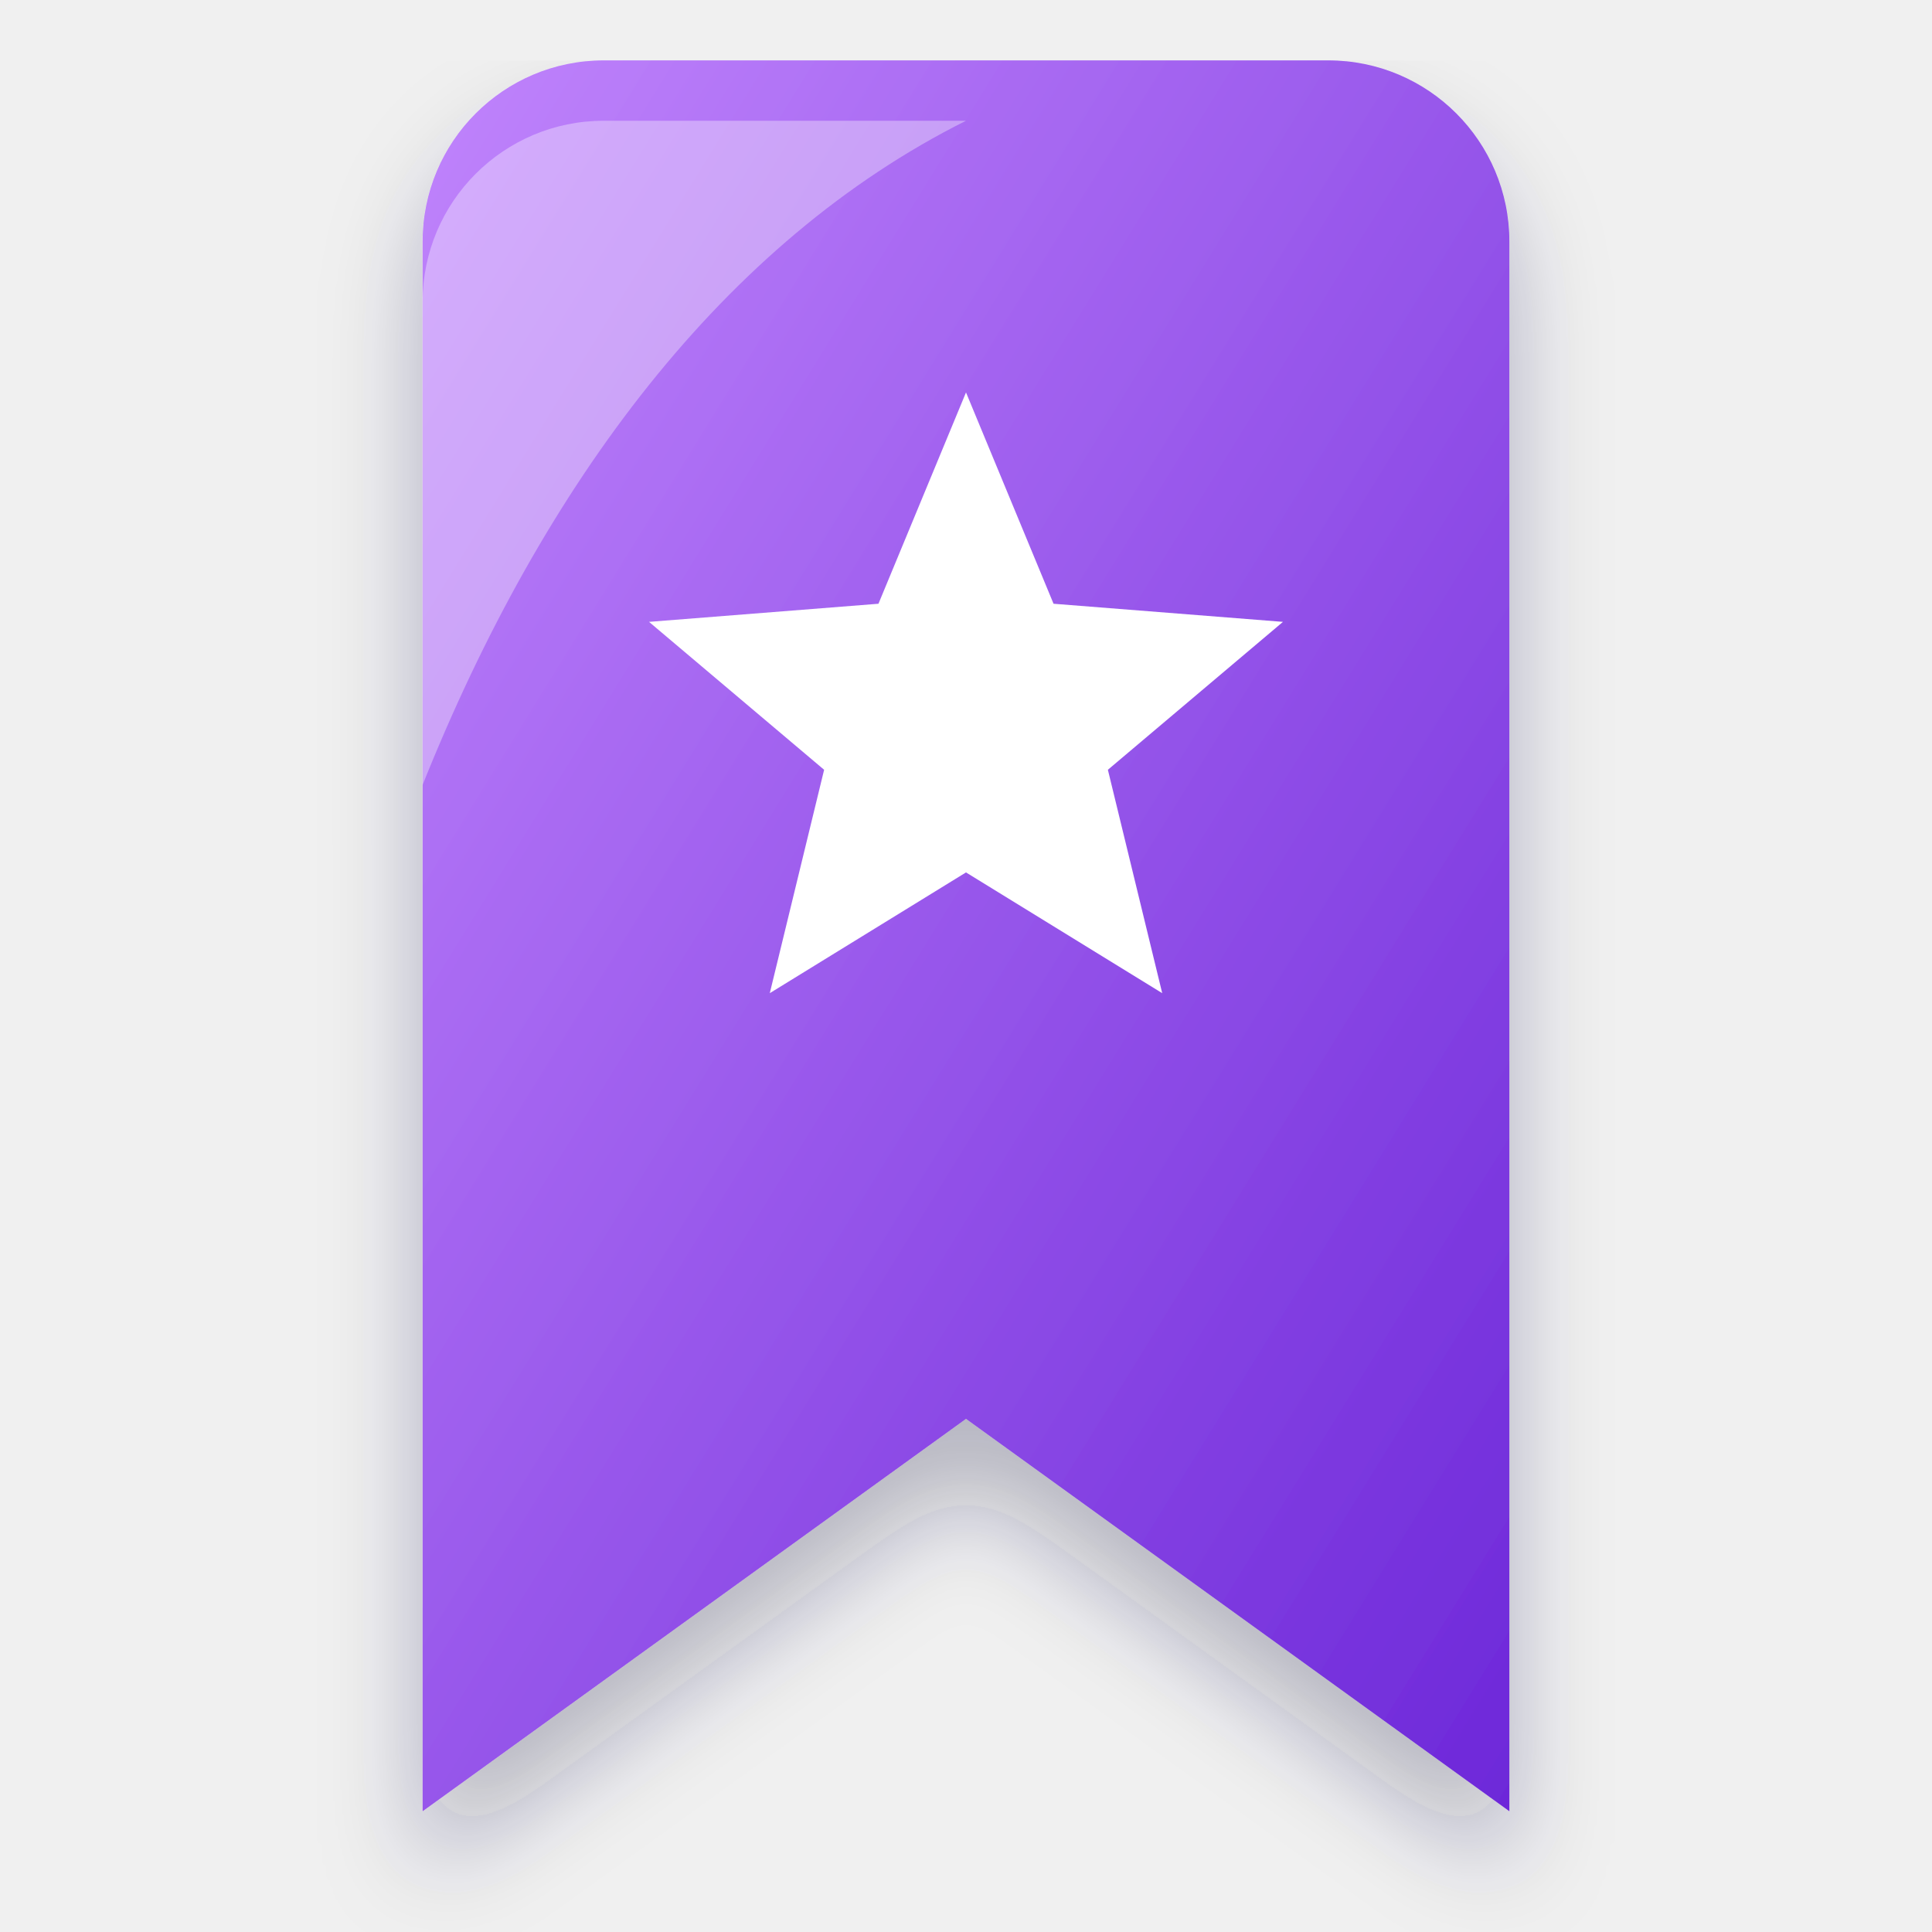
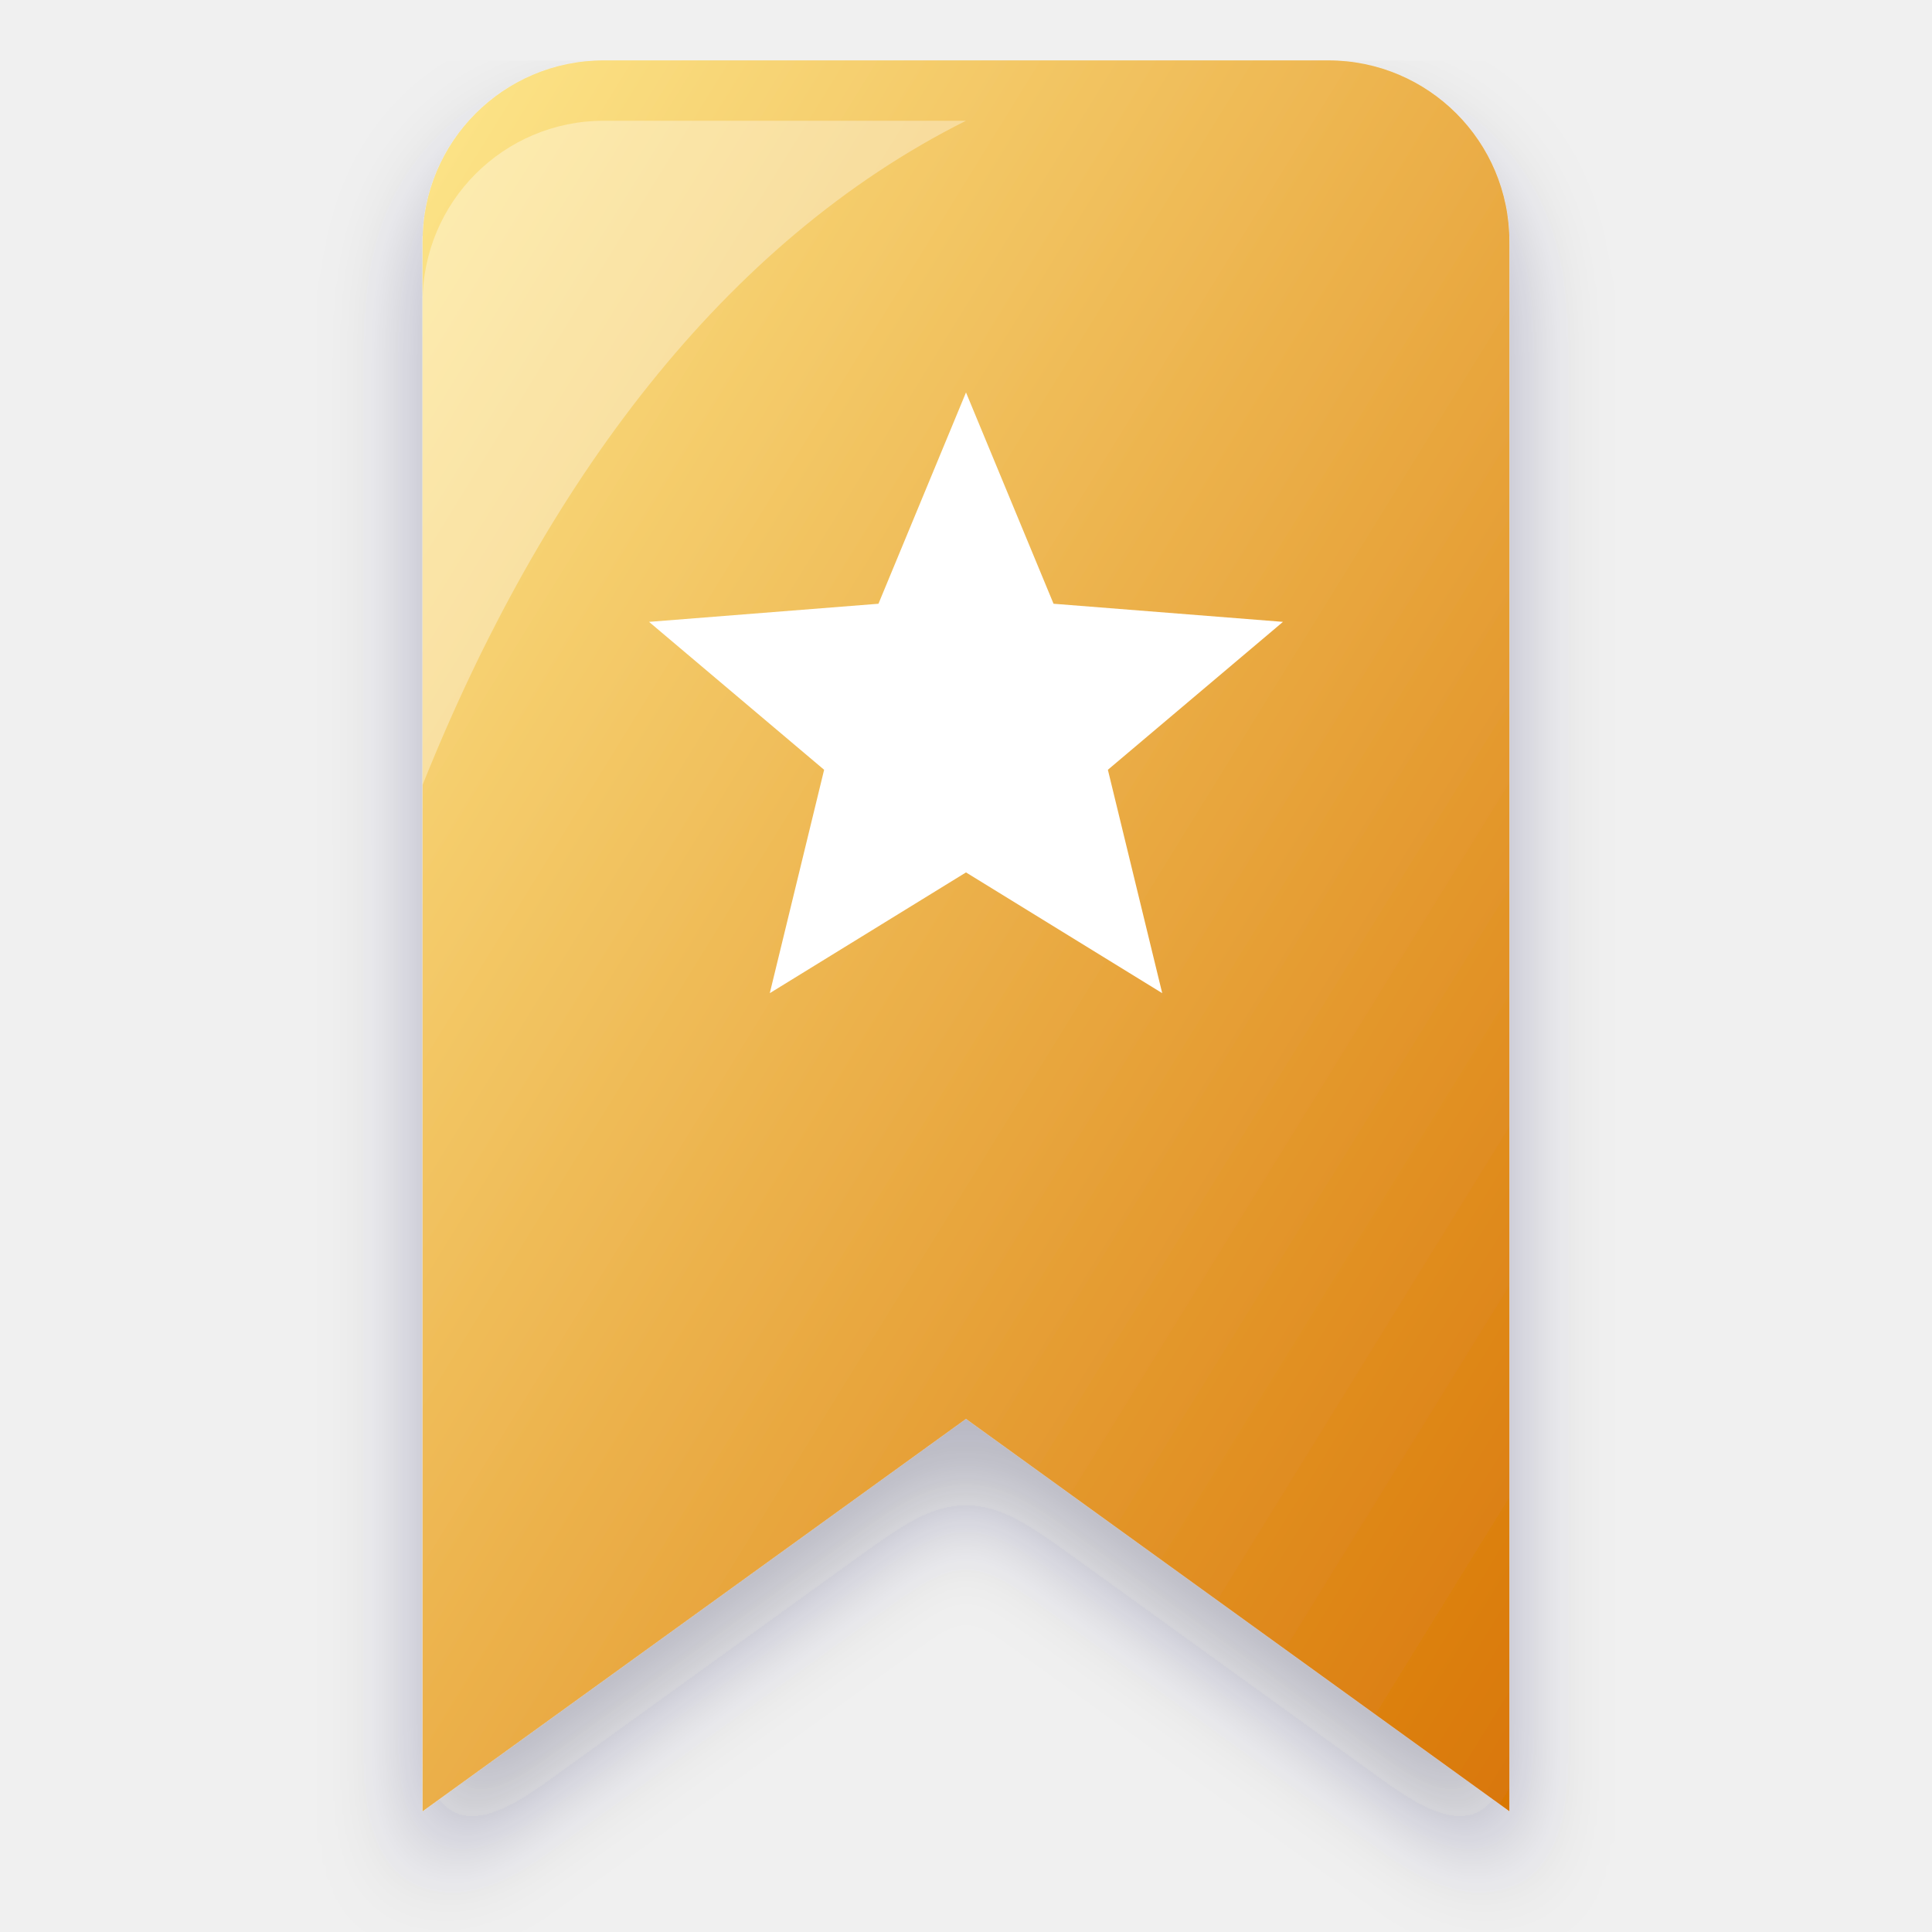
<svg xmlns="http://www.w3.org/2000/svg" viewBox="0 0 64 64" width="64" height="64">
  <defs>
    <filter id="sh" x="-20%" y="-20%" width="140%" height="150%">
      <feDropShadow dx="0" dy="2" stdDeviation="1.6" flood-color="#1e1b4b" flood-opacity=".28" />
    </filter>
    <linearGradient id="g1" x1="0" y1="0" x2="1" y2="1">
-       <stop offset="0" stop-color="#c084fc" />
-       <stop offset="1" stop-color="#6d28d9" />
+       <stop offset="0" stop-color="#fde68a" />
+       <stop offset="1" stop-color="#d97706" />
    </linearGradient>
  </defs>
  <g filter="url(#sh)">
    <path d="M14 8a6 6 0 0 1 6-6h24a6 6 0 0 1 6 6v52L32 47 14 60z" fill="url(#g1)" transform="translate(0 0)" />
    <polygon points="32.0,13.0 34.9,20.0 42.5,20.6 36.7,25.5 38.5,32.9 32.0,28.9 25.5,32.9 27.3,25.5 21.5,20.6 29.1,20.0" fill="#fff" stroke-linejoin="round" />
    <path d="M14 10a6 6 0 0 1 6-6h12c-8 4-14 12-18 22z" fill="#fff" opacity="0.35" />
  </g>
</svg>
